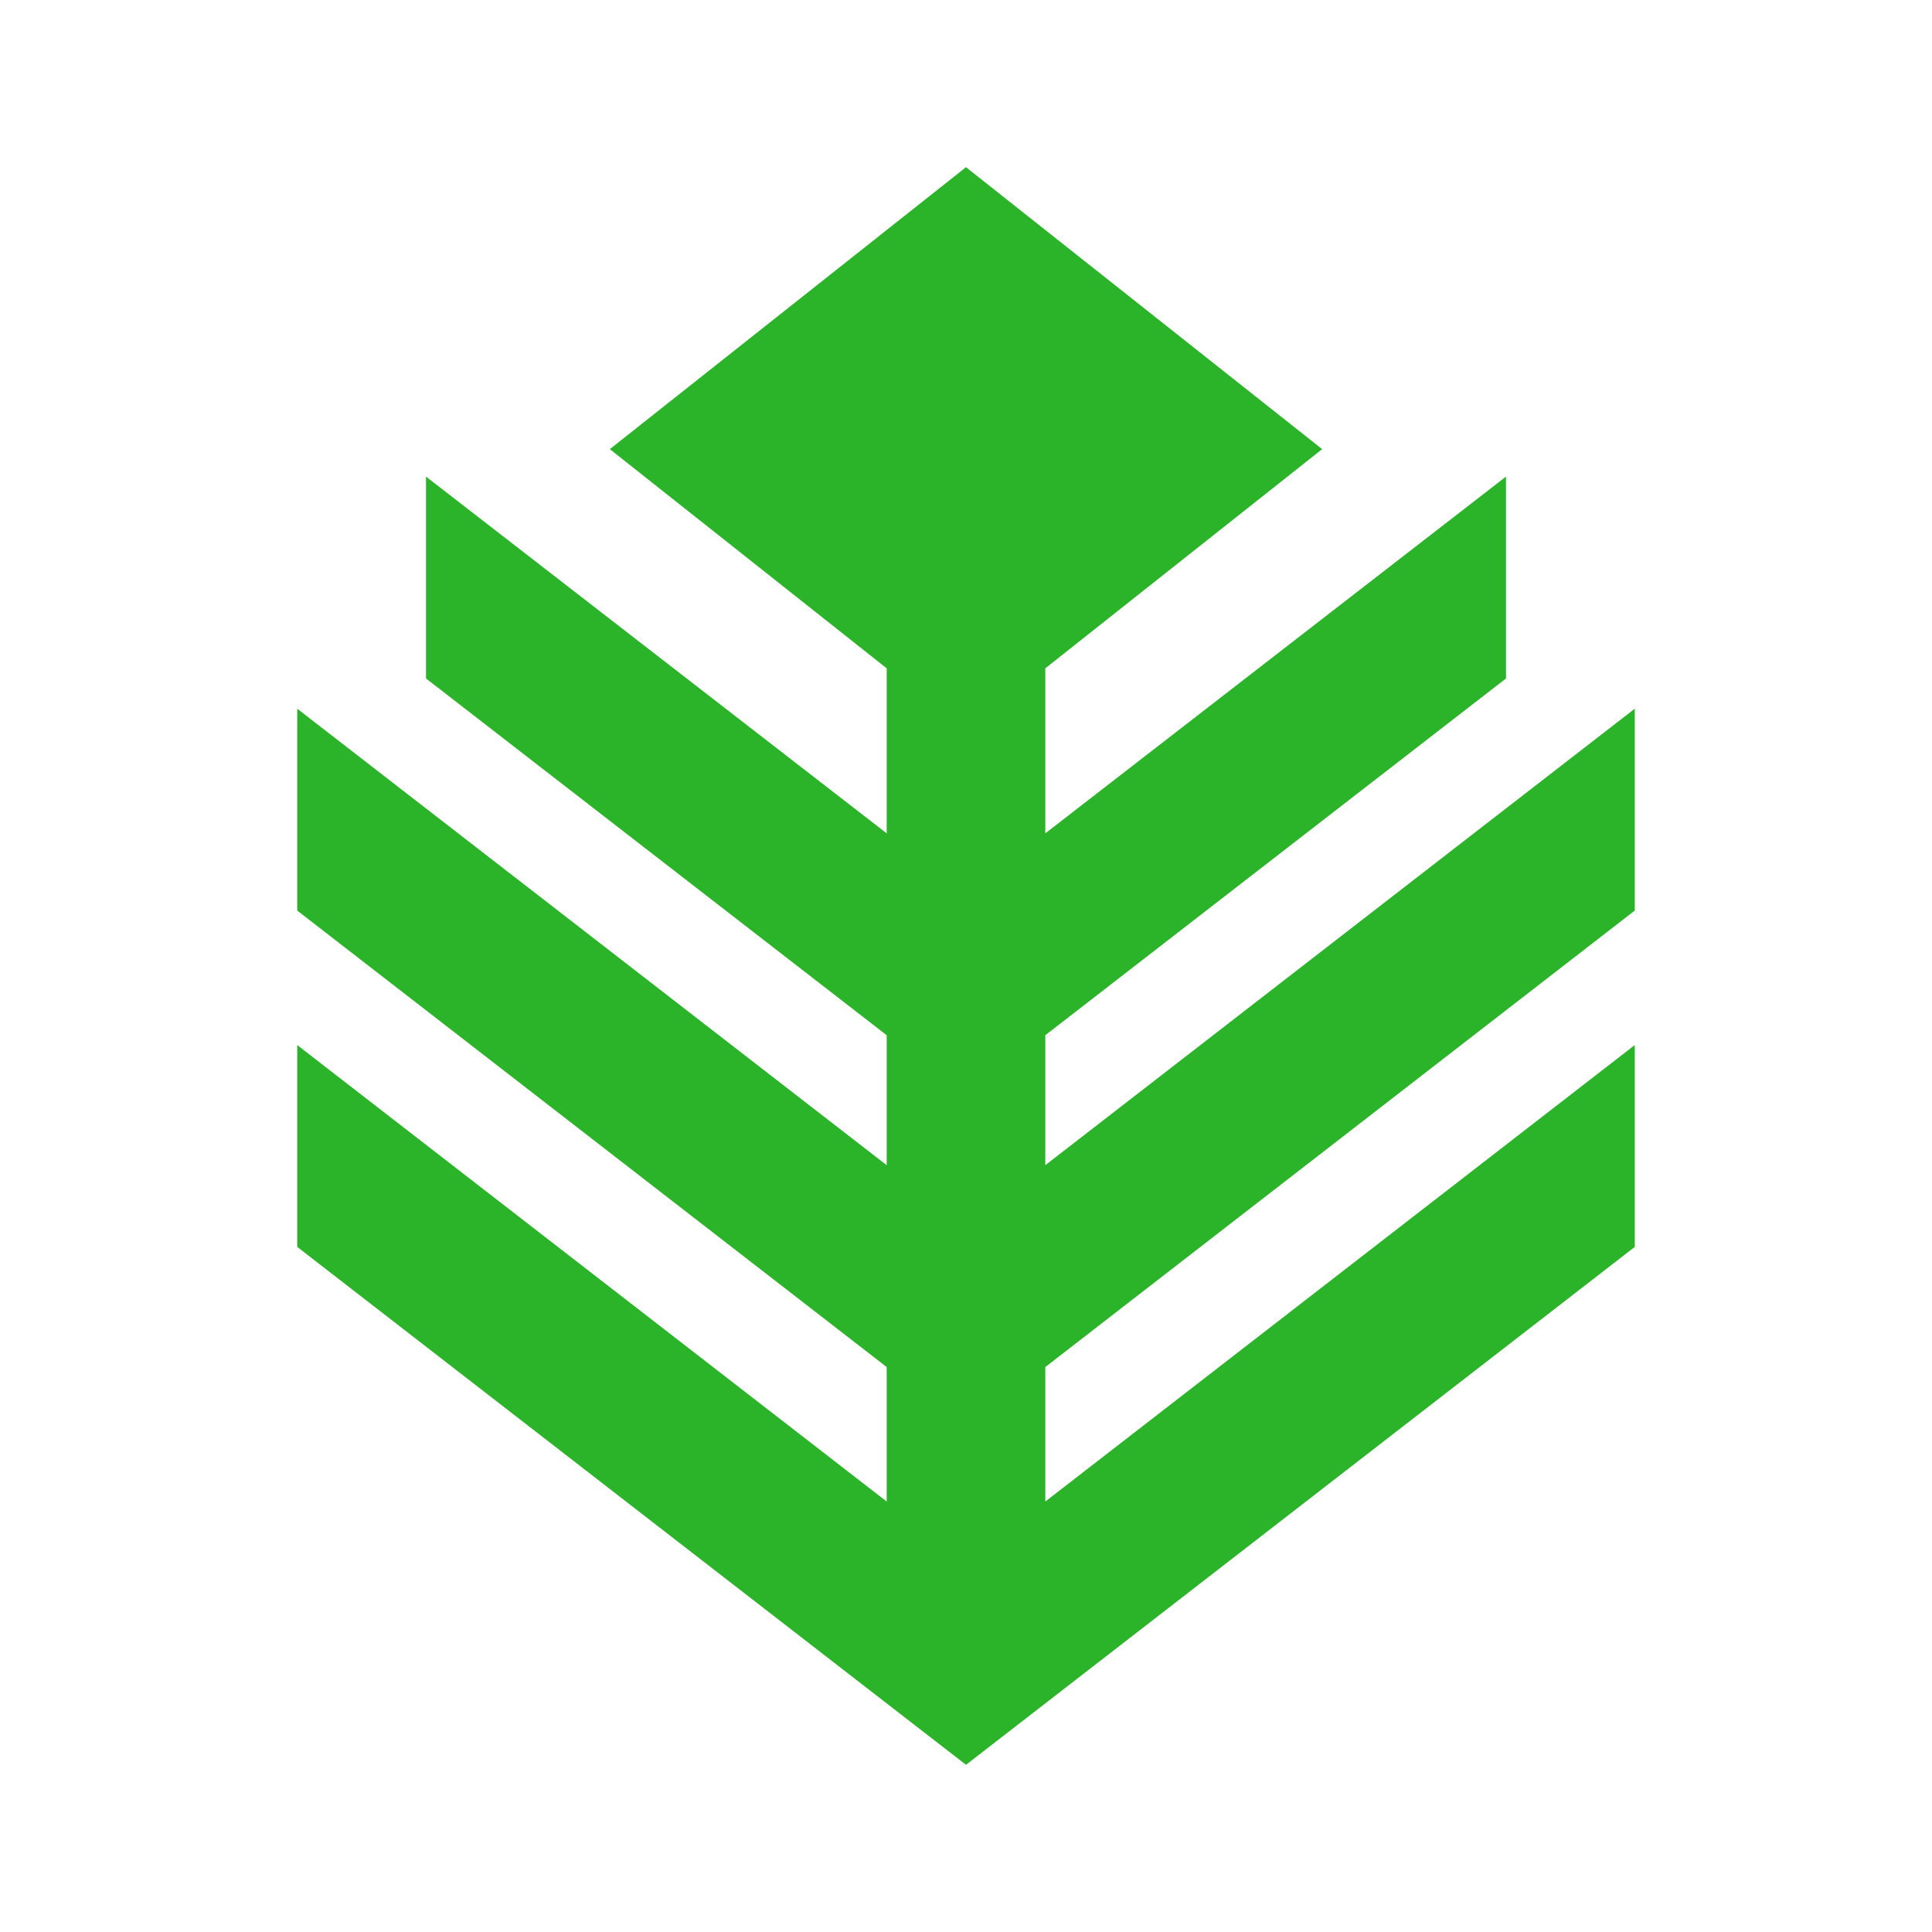
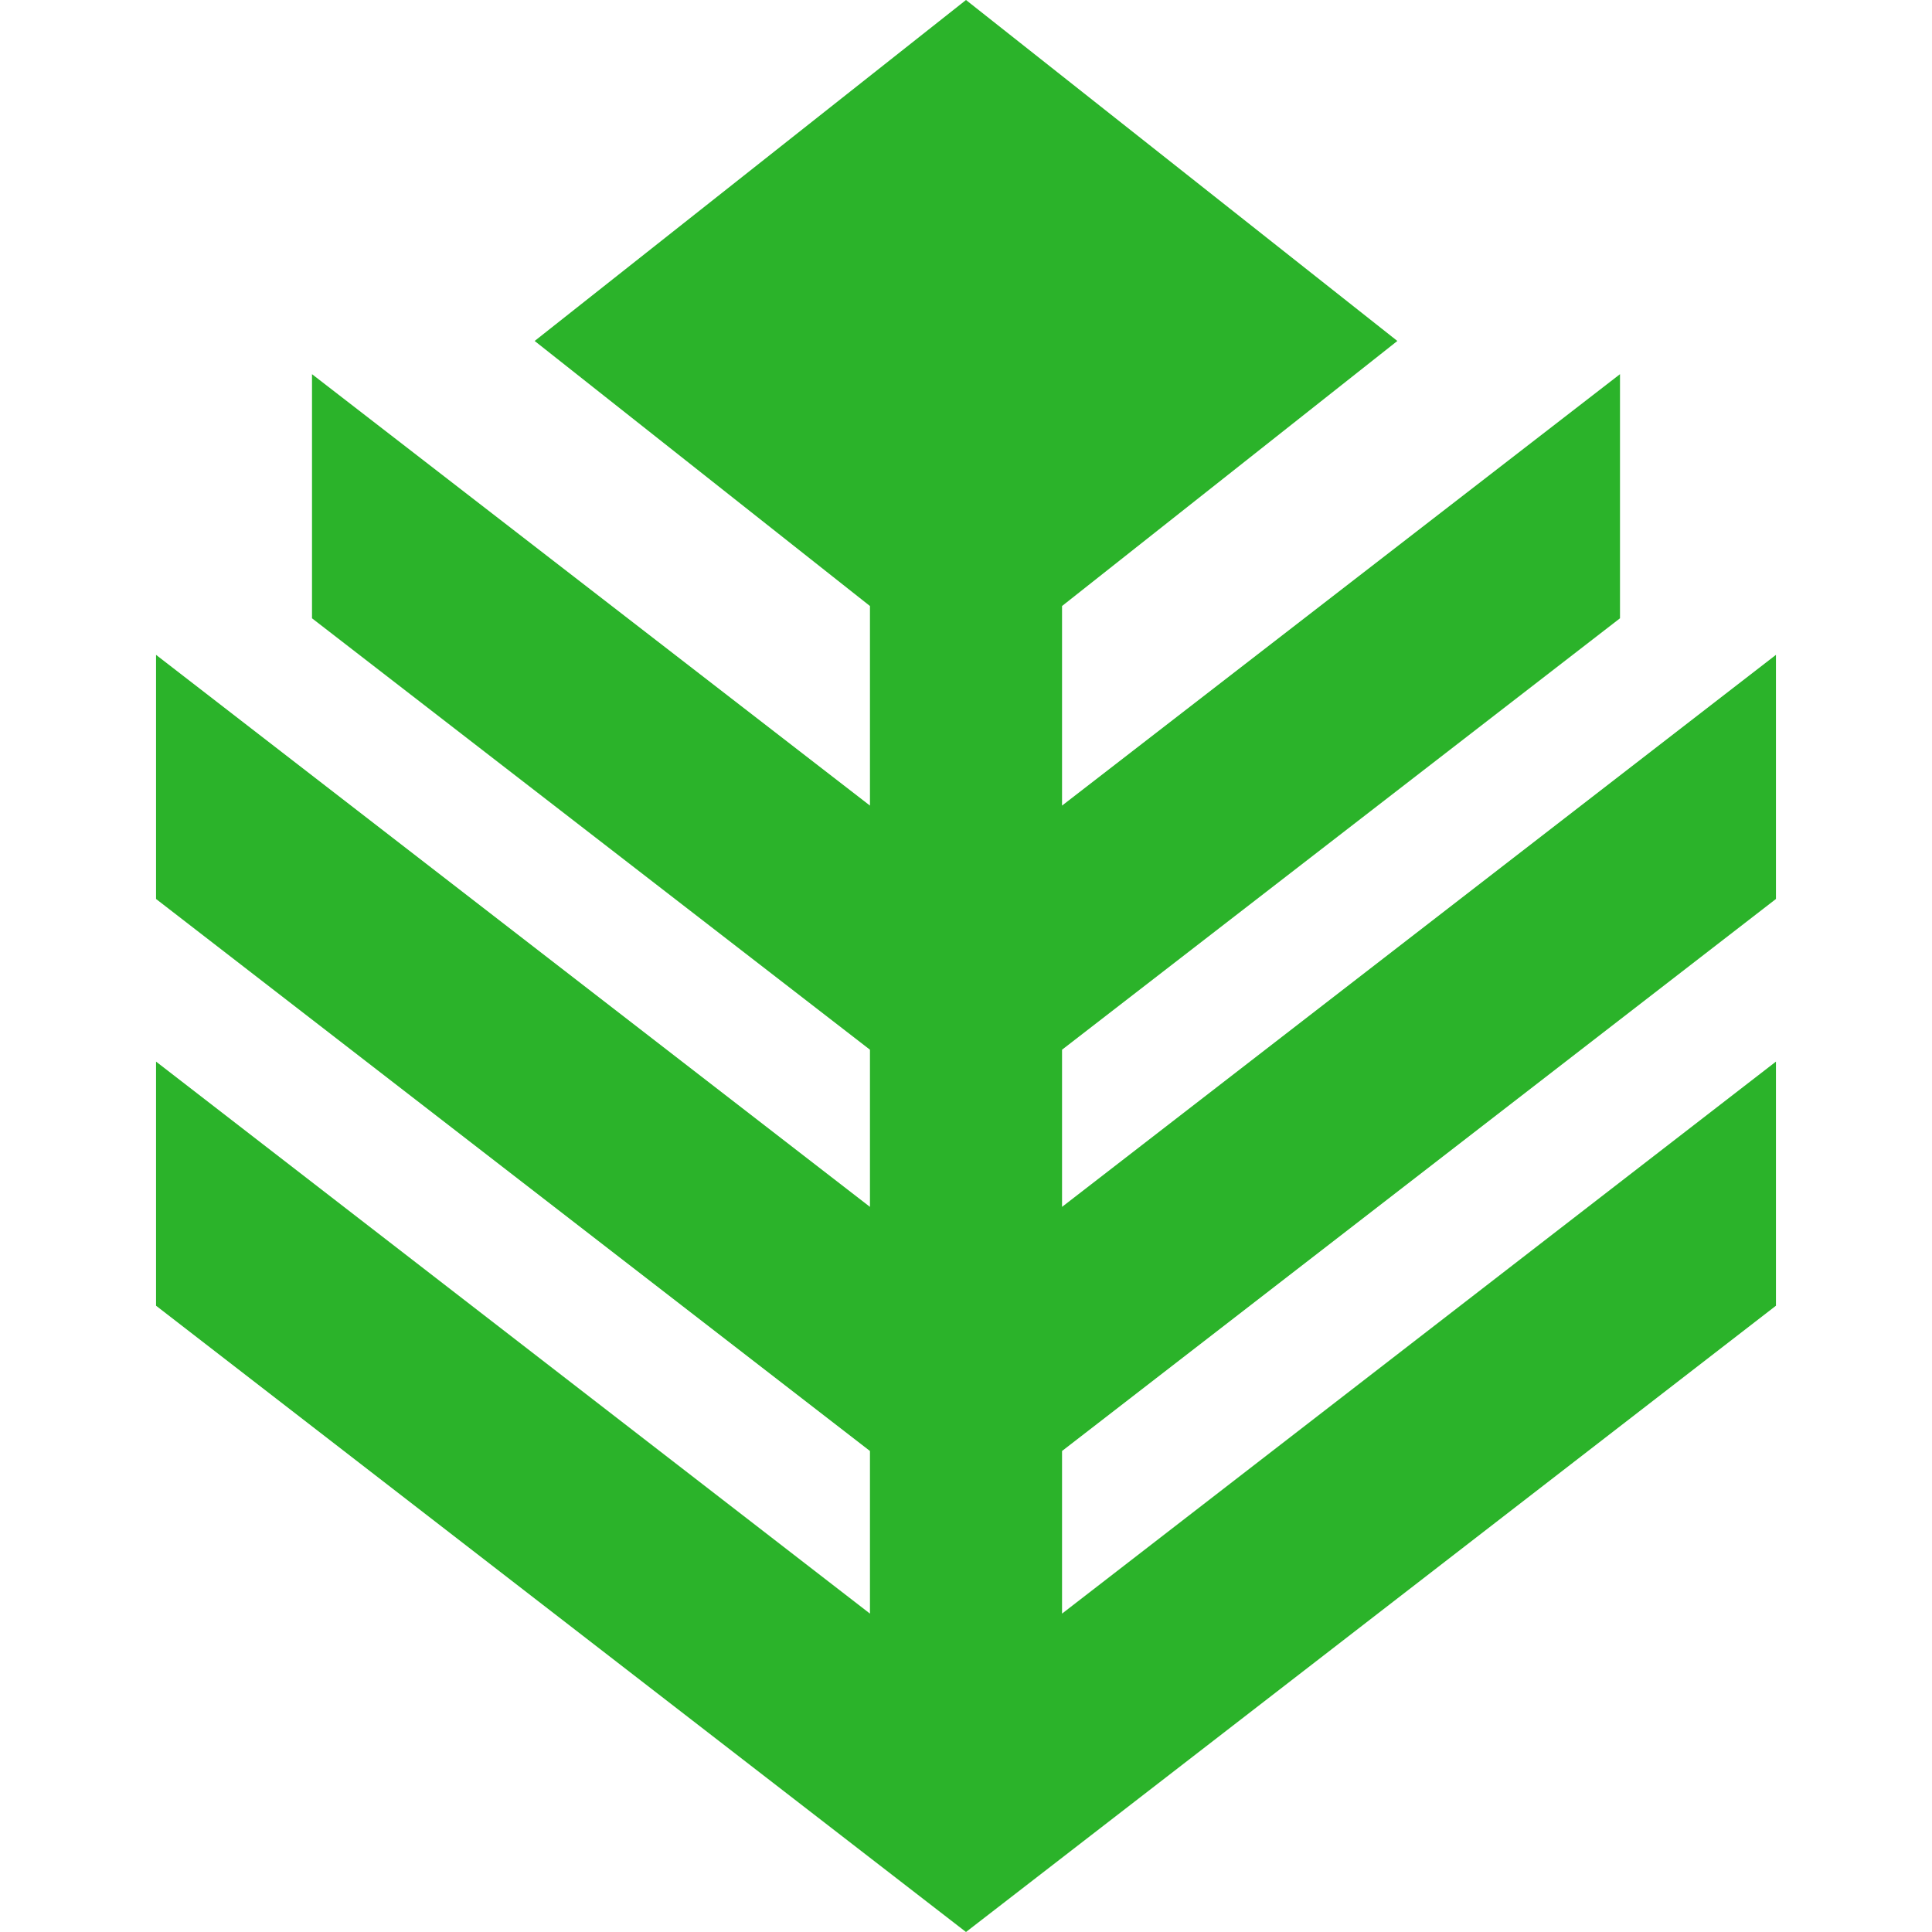
<svg xmlns="http://www.w3.org/2000/svg" width="520" height="520" viewBox="0 0 520 520" fill="none">
-   <path fill-rule="evenodd" clip-rule="evenodd" d="M259.999 45L355.862 120.888L281.344 179.88V224.298L405.34 128.278V182.611L281.344 278.632V313.61L440 190.748V245.081L281.344 367.944V404.138L440 281.277V335.609L259.999 475L80 335.609V281.277L238.656 404.138V367.944L80 245.081V190.748L238.656 313.61V278.632L114.66 182.611V128.278L238.656 224.298V179.88L164.139 120.888L259.999 45Z" fill="#2BB32A" />
+   <path fill-rule="evenodd" clip-rule="evenodd" d="M259.999 0L376.099 91.772L285.85 163.11V216.826L436.023 100.709V166.413L285.85 282.531V324.831L478 176.253V241.959L285.85 390.537V434.306L478 285.73V351.434L259.999 520L42 351.434V285.73L234.15 434.306V390.537L42 241.959V176.253L234.15 324.831V282.531L83.977 166.413V100.709L234.15 216.826V163.11L143.902 91.772L259.999 0Z" fill="#2BB32A" />
</svg>
